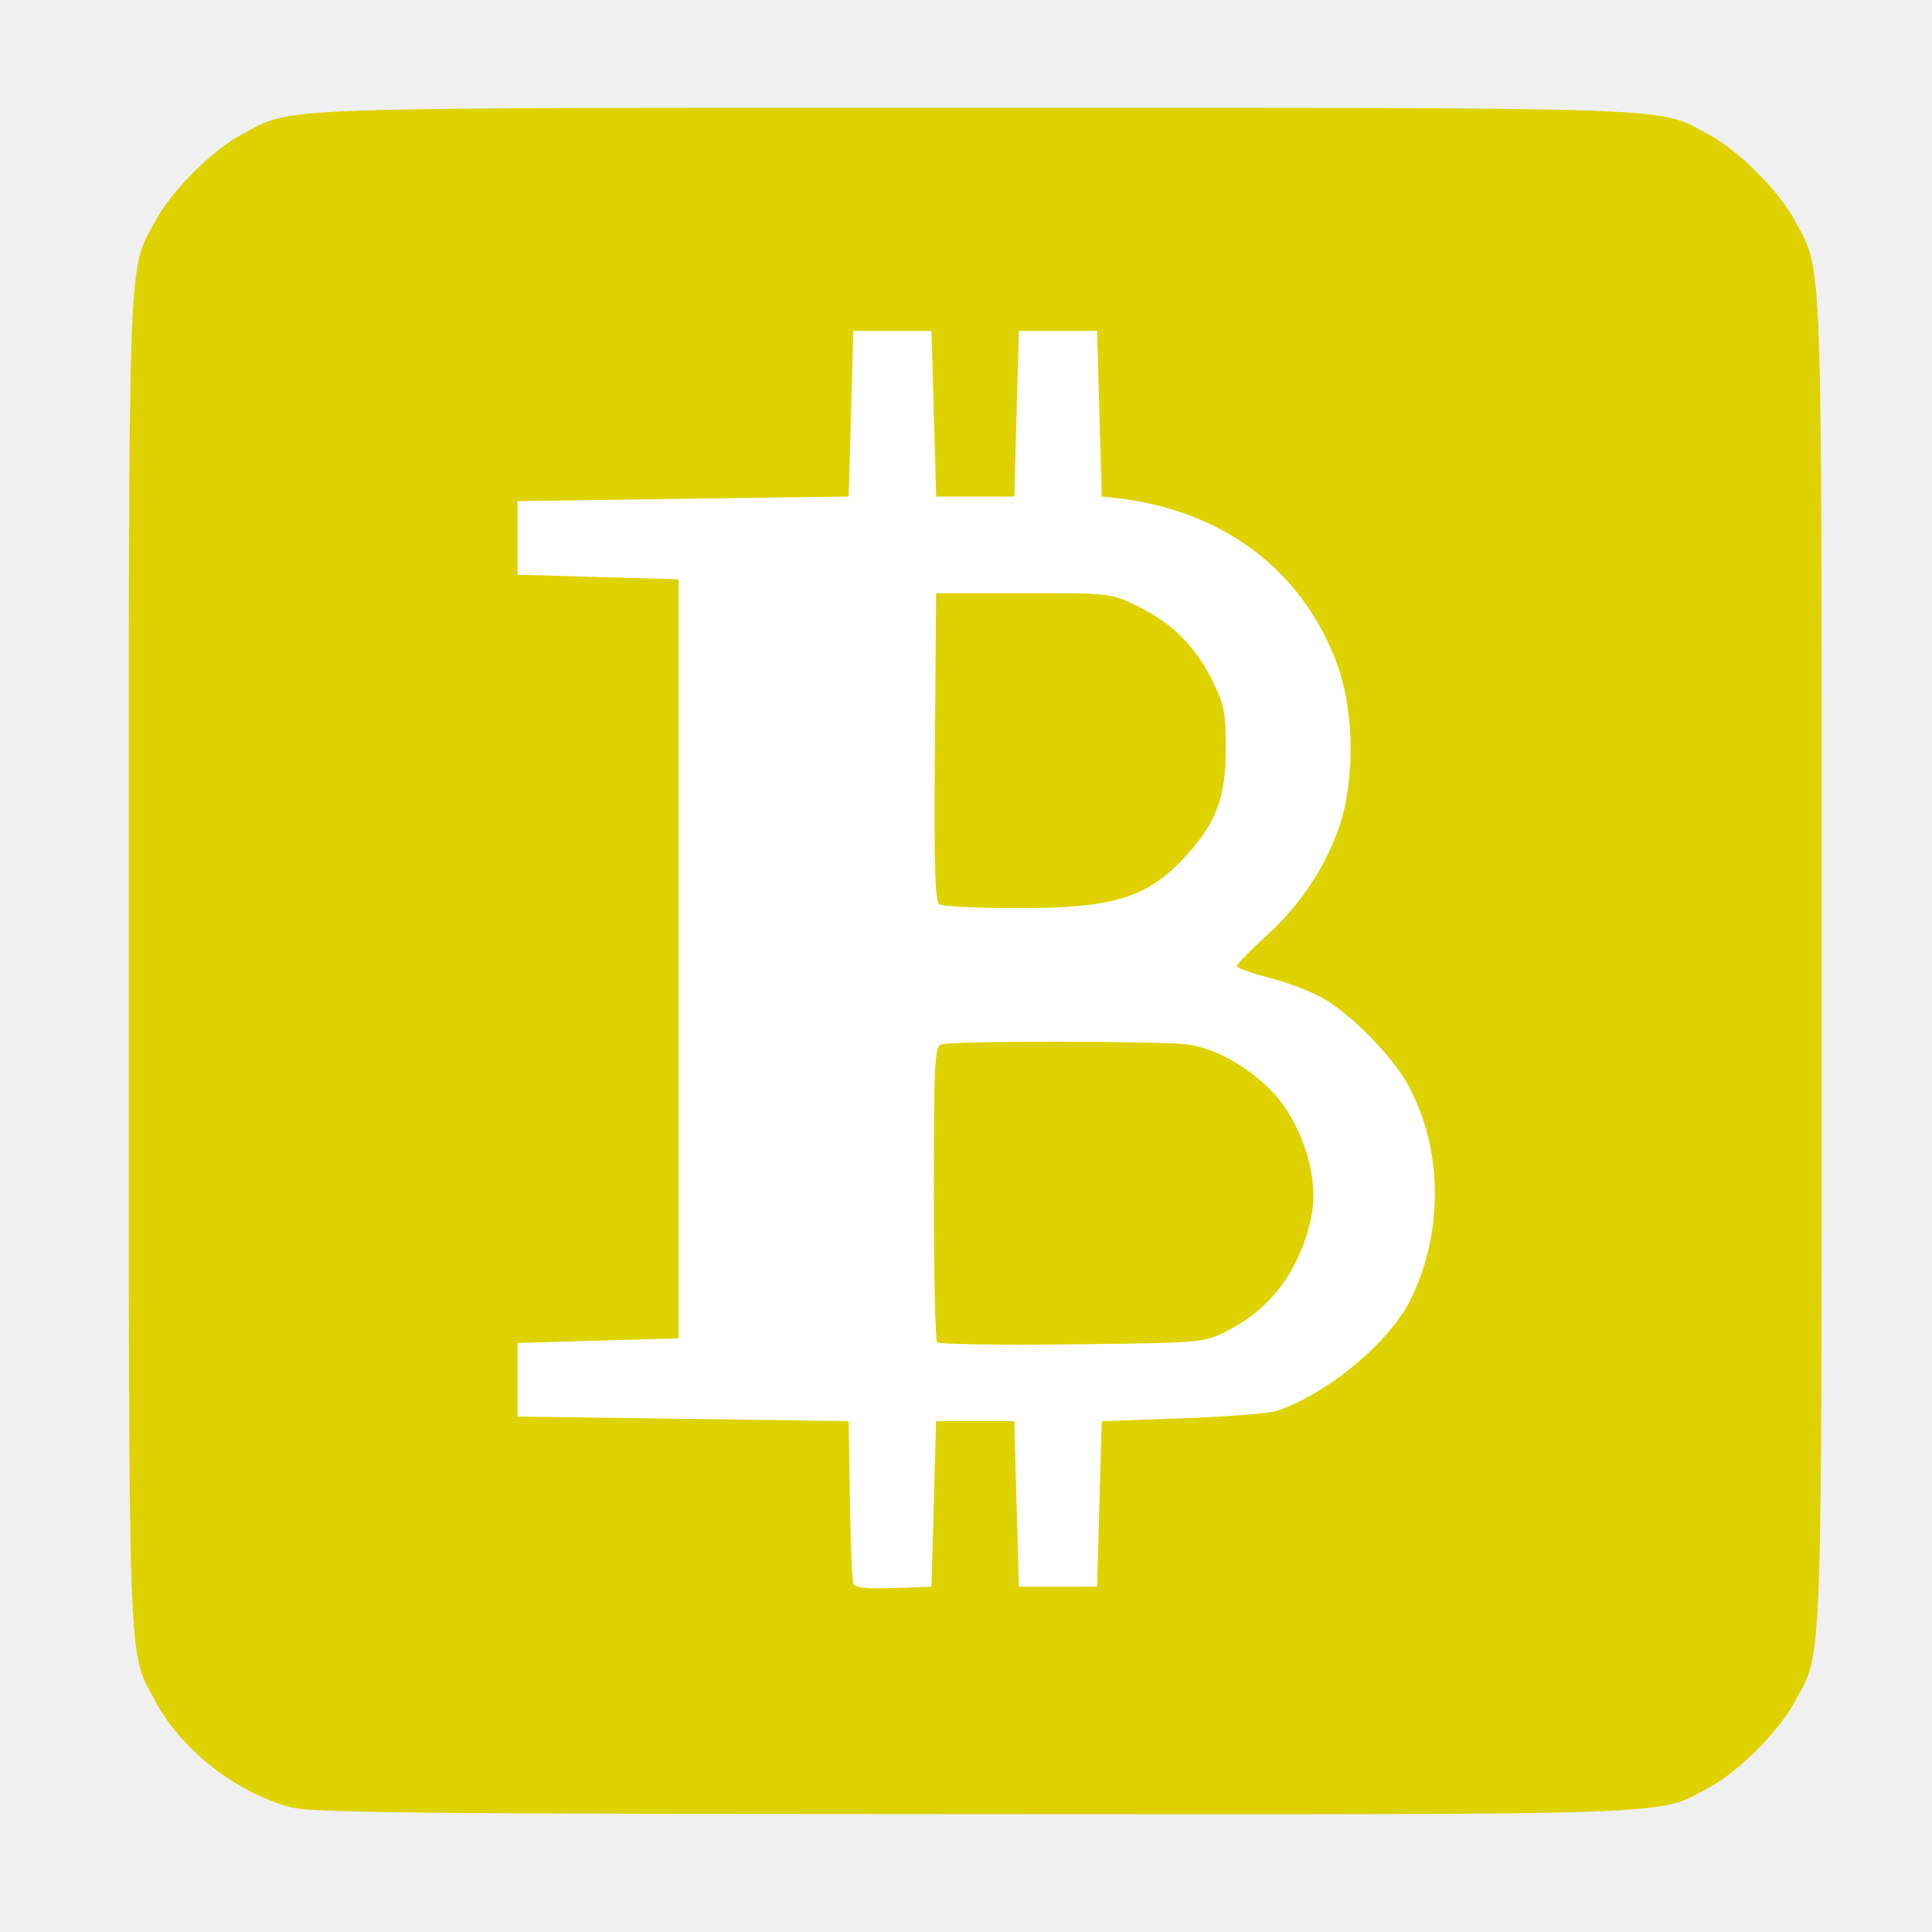
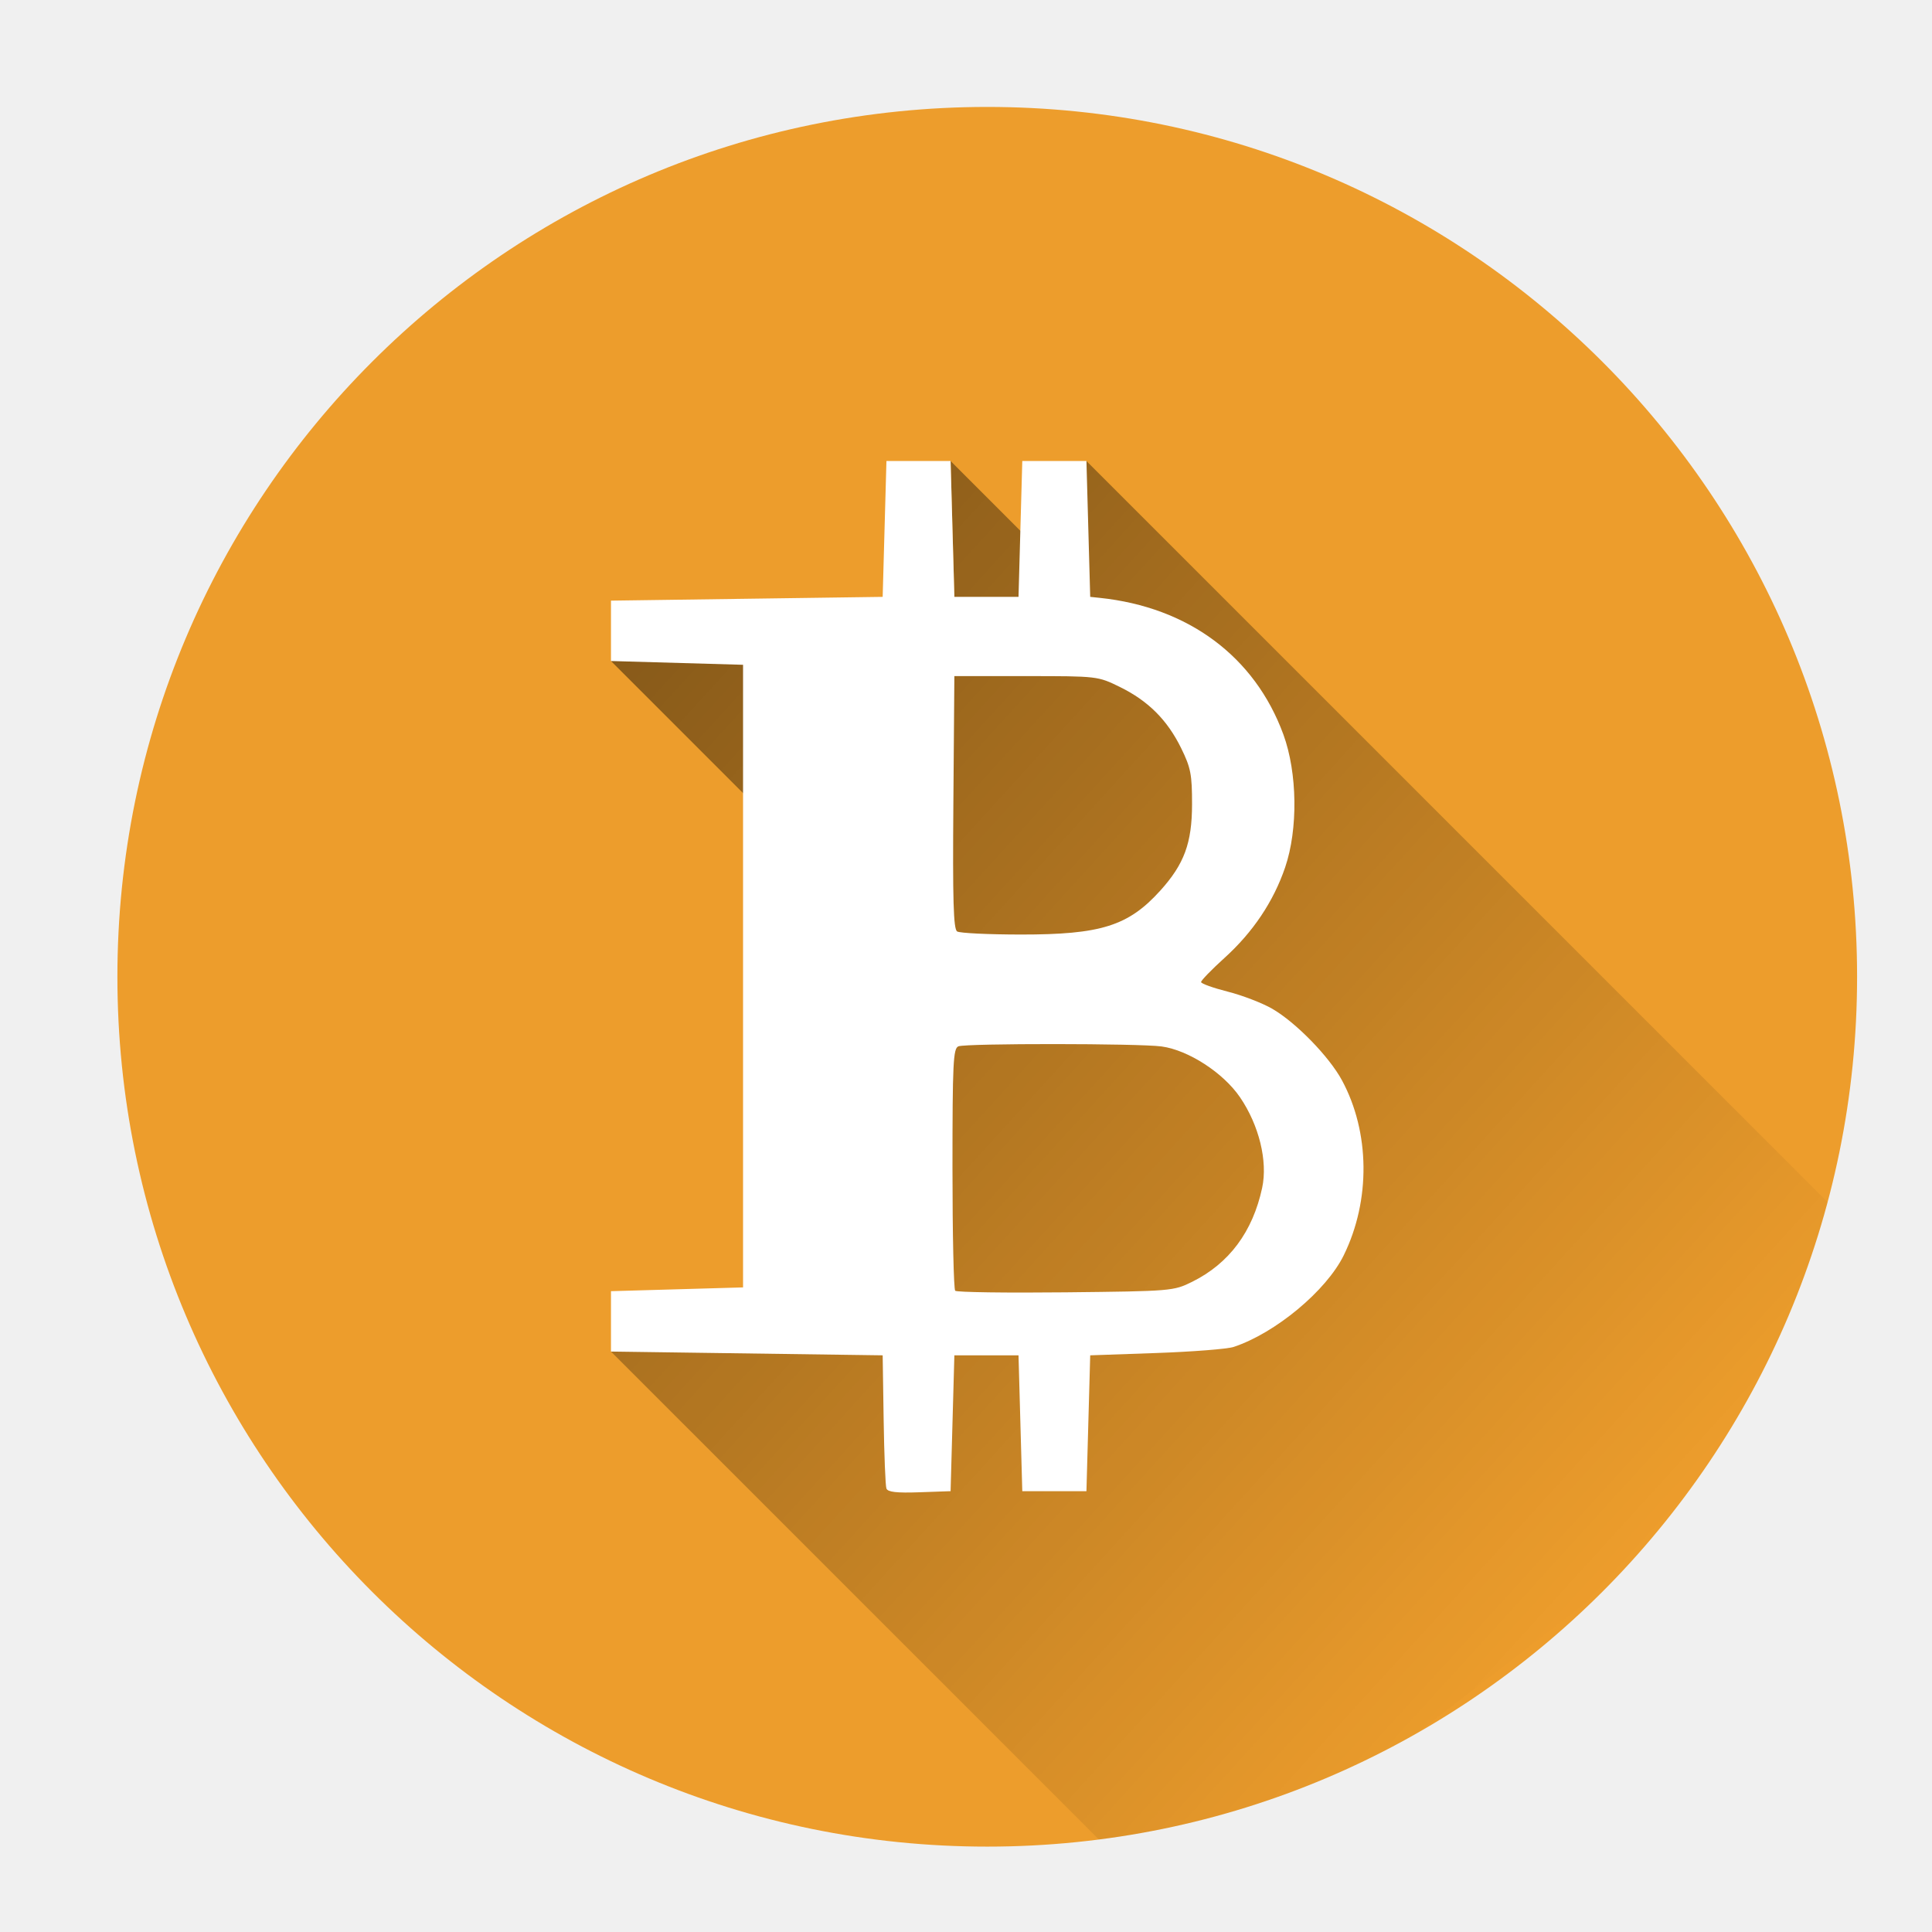
- <svg xmlns="http://www.w3.org/2000/svg" version="1.1" width="420" height="420" id="svg2">
-   <defs id="defs6" />
-   <path style="fill:#dfd203" d="m 63.105,392.858 c -11.819,-3.178 -23.723,-12.512 -29.326,-22.992 -6.066,-11.346 -5.779,-3.361 -5.779,-160.925 0,-157.564 -0.287,-149.579 5.779,-160.925 3.476,-6.502 12.294,-15.32 18.796,-18.796 11.341,-6.063 3.508,-5.779 159.425,-5.779 155.917,0 148.084,-0.284 159.425,5.779 6.502,3.476 15.32,12.294 18.796,18.796 C 396.287,59.362 396,51.376 396,208.941 c 0,157.564 0.287,149.579 -5.779,160.925 -3.476,6.502 -12.294,15.32 -18.796,18.796 -11.351,6.068 -3.425,5.785 -159.885,5.713 -121.701,-0.056 -143.845,-0.282 -148.435,-1.517 z" id="path2988" />
-   <path style="fill:#ffffff" d="m 203,326.941 0.5,-18 8.5,0 8.5,0 0.5,18 0.5,18 8.5,0 8.5,0 0.5,-18 0.5,-18 17.5,-0.614 c 9.625,-0.338 18.854,-1.063 20.509,-1.611 11.092,-3.677 24.584,-14.912 29.191,-24.307 7.139,-14.561 6.951,-32.577 -0.483,-46.353 -3.393,-6.287 -12.209,-15.333 -18.476,-18.957 -2.618,-1.514 -7.924,-3.556 -11.792,-4.538 -3.868,-0.982 -7.049,-2.124 -7.068,-2.537 -0.019,-0.413 2.783,-3.3 6.225,-6.416 7.531,-6.815 12.972,-14.942 16.05,-23.975 3.449,-10.119 3.251,-25.077 -0.466,-35.225 C 283.131,123.769 265.487,110.65 242,108.201 l -2.5,-0.261 -0.5,-18 -0.5,-18 -8.5,0 -8.5,0 -0.5,18 -0.5,18 -8.5,0 -8.5,0 -0.5,-18 -0.5,-18 -8.5,0 -8.5,0 -0.5,18 -0.5,18 -36,0.5 -36,0.5 0,8 0,8 17.5,0.5 17.5,0.5 0,82.5 0,82.5 -17.5,0.5 -17.5,0.5 0,8 0,8 36,0.5 36,0.5 0.258,17 c 0.142,9.35 0.473,17.581 0.734,18.291 0.349,0.945 2.688,1.213 8.742,1 l 8.266,-0.291 0.5,-18 z" id="path2986" />
-   <path style="fill:#dfd203" d="M 203.722,291.829 C 203.325,291.432 203,276.83 203,259.381 c 0,-28.008 0.185,-31.797 1.582,-32.333 2.114,-0.811 47.876,-0.78 53.835,0.037 7.091,0.972 16.338,6.96 20.775,13.454 5.055,7.398 7.394,16.946 5.879,24.007 -2.499,11.654 -8.767,20.064 -18.571,24.919 -4.916,2.434 -5.482,2.481 -33.528,2.781 -15.691,0.168 -28.853,-0.02 -29.25,-0.417 z" id="path2984" />
-   <path style="fill:#dfd203" d="m 204.236,196.608 c -0.986,-0.626 -1.206,-8.153 -1,-34.235 l 0.264,-33.433 19,0 c 18.932,0 19.021,0.01 24.894,2.894 7.478,3.672 12.54,8.734 16.212,16.212 2.546,5.185 2.892,6.977 2.881,14.894 -0.015,10.24 -2.071,15.82 -8.421,22.848 -8.46,9.364 -15.751,11.657 -36.998,11.636 -8.563,-0.008 -16.137,-0.376 -16.832,-0.817 z" id="path2999" />
+ <svg xmlns="http://www.w3.org/2000/svg" xmlns:xlink="http://www.w3.org/1999/xlink" width="512" height="512" id="svg2" version="1.1">
+   <defs id="defs4">
+     <linearGradient id="linearGradient1216">
+       <stop style="stop-color:#000000;stop-opacity:1;" offset="0" id="stop1212" />
+       <stop style="stop-color:#000000;stop-opacity:0;" offset="1" id="stop1214" />
+     </linearGradient>
+     <linearGradient id="linearGradient4074">
+       <stop style="stop-color:#000000;stop-opacity:1;" offset="0" id="stop4076" />
+       <stop style="stop-color:#000000;stop-opacity:0;" offset="1" id="stop4078" />
+     </linearGradient>
+     <linearGradient id="linearGradient3837">
+       <stop id="stop3839" offset="0" style="stop-color:#7db257;stop-opacity:1;" />
+       <stop id="stop3841" offset="1" style="stop-color:#7db257;stop-opacity:0;" />
+     </linearGradient>
+     <clipPath id="clipPath3847" clipPathUnits="userSpaceOnUse">
+       <path style="fill:url(#linearGradient3851);fill-opacity:1;fill-rule:evenodd;stroke:none" id="path3849" d="m 582.656,342.294 a 260.215,260.215 0 1 1 -520.431,0 260.215,260.215 0 1 1 520.431,0 z" transform="matrix(0.8858696,0,0,0.8858696,-24.01089,495.9898)" />
+     </clipPath>
+     <linearGradient y2="356.662" x2="316.055" y1="546.635" x1="502.835" gradientUnits="userSpaceOnUse" id="linearGradient3851" xlink:href="#linearGradient3837" />
+     <clipPath id="clipPath-601783356">
+       <g transform="translate(0,-1004.362)" id="g17">
+         <path d="m -24,13 c 0,1.105 -0.672,2 -1.5,2 -0.828,0 -1.5,-0.895 -1.5,-2 0,-1.105 0.672,-2 1.5,-2 0.828,0 1.5,0.895 1.5,2 z" transform="matrix(15.33333,0,0,11.5,415,878.8622)" id="path19" style="fill:#1890d0" />
+       </g>
+     </clipPath>
+     <clipPath id="clipPath-593073577">
+       <g transform="translate(0,-1004.362)" id="g12">
+         <path d="m -24,13 c 0,1.105 -0.672,2 -1.5,2 -0.828,0 -1.5,-0.895 -1.5,-2 0,-1.105 0.672,-2 1.5,-2 0.828,0 1.5,0.895 1.5,2 z" transform="matrix(15.33333,0,0,11.5,415,878.8622)" id="path14" style="fill:#1890d0" />
+       </g>
+     </clipPath>
+     <linearGradient id="linearGradient3764" x1="1" x2="47" gradientUnits="userSpaceOnUse" gradientTransform="matrix(0,-1,1,0,-1.5e-6,48)">
+       <stop stop-color="#acacac" stop-opacity="1" id="stop7" />
+       <stop offset="1" stop-color="#b6b6b6" stop-opacity="1" id="stop9" />
+     </linearGradient>
+     <clipPath clipPathUnits="userSpaceOnUse" id="clipPath4064">
+       <path transform="matrix(0.4155118,0,0,0.4155118,-70.06845,-77.98281)" d="m 582.656,342.294 a 260.215,260.215 0 1 1 -520.431,0 260.215,260.215 0 1 1 520.431,0 z" id="path4066" style="fill:#1d96b2;fill-opacity:1;fill-rule:evenodd;stroke:none" />
+     </clipPath>
+     <clipPath clipPathUnits="userSpaceOnUse" id="clipPath4084">
+       <path transform="matrix(0.8858696,0,0,0.8858696,-24.01089,495.9898)" d="m 582.656,342.294 a 260.215,260.215 0 1 1 -520.431,0 260.215,260.215 0 1 1 520.431,0 z" id="path4086" style="fill:#1d96b2;fill-opacity:1;fill-rule:evenodd;stroke:none" />
+     </clipPath>
+     <clipPath clipPathUnits="userSpaceOnUse" id="clipPath878">
+       <circle r="230.517" cy="799.218" cx="261.63" id="circle880" style="fill:#1d96b2;fill-opacity:1;fill-rule:evenodd;stroke:none;stroke-width:0.886" />
+     </clipPath>
+     <clipPath clipPathUnits="userSpaceOnUse" id="clipPath1082">
+       <circle r="230.517" cy="799.218" cx="261.63" id="circle1084" style="fill:#02a0e9;fill-opacity:1;fill-rule:evenodd;stroke:none;stroke-width:0.886" />
+     </clipPath>
+     <linearGradient xlink:href="#linearGradient1216" id="linearGradient1218" x1="-201.536" y1="395.97" x2="423.016" y2="964.484" gradientUnits="userSpaceOnUse" />
+     <clipPath clipPathUnits="userSpaceOnUse" id="clipPath1222">
+       <circle r="230.517" cy="799.218" cx="261.63" id="circle1224" style="fill:#ea9d2f;fill-opacity:1;fill-rule:evenodd;stroke:none;stroke-width:0.886" />
+     </clipPath>
+   </defs>
+   <g id="layer1" transform="translate(0,-540.3622)">
+     <circle style="fill:#ed9d2c;fill-opacity:1;fill-rule:evenodd;stroke:none;stroke-width:0.886" id="path2990" cx="261.63" cy="799.218" r="230.517" />
+     <path style="fill:url(#linearGradient1218);stroke:none;stroke-width:1px;stroke-linecap:butt;stroke-linejoin:miter;stroke-opacity:1;fill-opacity:1" d="M 516.354,890.976 287.917,662.538 l -8.766,27.234 -27.234,-27.234 1,36 -91,17 70.483,70.483 -0.518,97.312 -69.966,15.205 150.103,150.103" id="path1208" clip-path="url(#clipPath1222)" />
+     <path style="fill:#ffffff" d="m 234.917,662.538 -0.5,18 -0.5,18 -36,0.5 -36,0.5 v 8 8 l 17.5,0.5 17.5,0.5 v 82.5 82.5 l -17.5,0.5 -17.5,0.5 v 8 8 l 36,0.5 36,0.5 0.258,17 c 0.142,9.35 0.473,17.581 0.734,18.291 0.348,0.945 2.688,1.213 8.742,1 l 8.266,-0.291 0.5,-18 0.5,-18 h 8.5 8.5 l 0.5,18 0.5,18 h 8.5 8.5 l 0.5,-18 0.5,-18 17.5,-0.613 c 9.625,-0.338 18.855,-1.063 20.51,-1.611 11.092,-3.677 24.583,-14.911 29.189,-24.307 7.139,-14.561 6.952,-32.577 -0.482,-46.354 -3.393,-6.287 -12.209,-15.332 -18.477,-18.957 -2.618,-1.514 -7.923,-3.557 -11.791,-4.539 -3.868,-0.982 -7.049,-2.124 -7.068,-2.537 -0.019,-0.413 2.782,-3.3 6.225,-6.416 7.531,-6.815 12.972,-14.942 16.051,-23.975 3.449,-10.119 3.251,-25.079 -0.467,-35.227 -7.56,-20.637 -25.202,-33.755 -48.69,-36.203 l -2.5,-0.262 -0.5,-18 -0.5,-18 h -8.5 -8.5 l -0.5,18 -0.5,18 h -8.5 -8.5 l -0.5,-18 -0.5,-18 h -8.5 z m 18,57 h 19 c 18.932,0 19.022,0.011 24.895,2.895 7.478,3.672 12.539,8.733 16.211,16.211 2.546,5.185 2.892,6.977 2.881,14.895 -0.015,10.24 -2.071,15.82 -8.42,22.848 -8.46,9.364 -15.751,11.658 -36.998,11.637 -8.563,-0.008 -16.137,-0.375 -16.832,-0.816 -0.986,-0.626 -1.206,-8.153 -1,-34.234 z m 26.557,97.516 c 12.45,0.008 25.38,0.22 28.359,0.629 7.091,0.972 16.338,6.96 20.775,13.453 5.055,7.398 7.393,16.947 5.879,24.008 -2.499,11.654 -8.766,20.063 -18.57,24.918 -4.915,2.434 -5.483,2.481 -33.529,2.781 -15.691,0.168 -28.853,-0.019 -29.25,-0.416 -0.397,-0.397 -0.721,-14.998 -0.721,-32.447 0,-28.008 0.186,-31.798 1.582,-32.334 1.057,-0.406 13.025,-0.6 25.475,-0.592 z" id="path1199" />
+   </g>
</svg>
